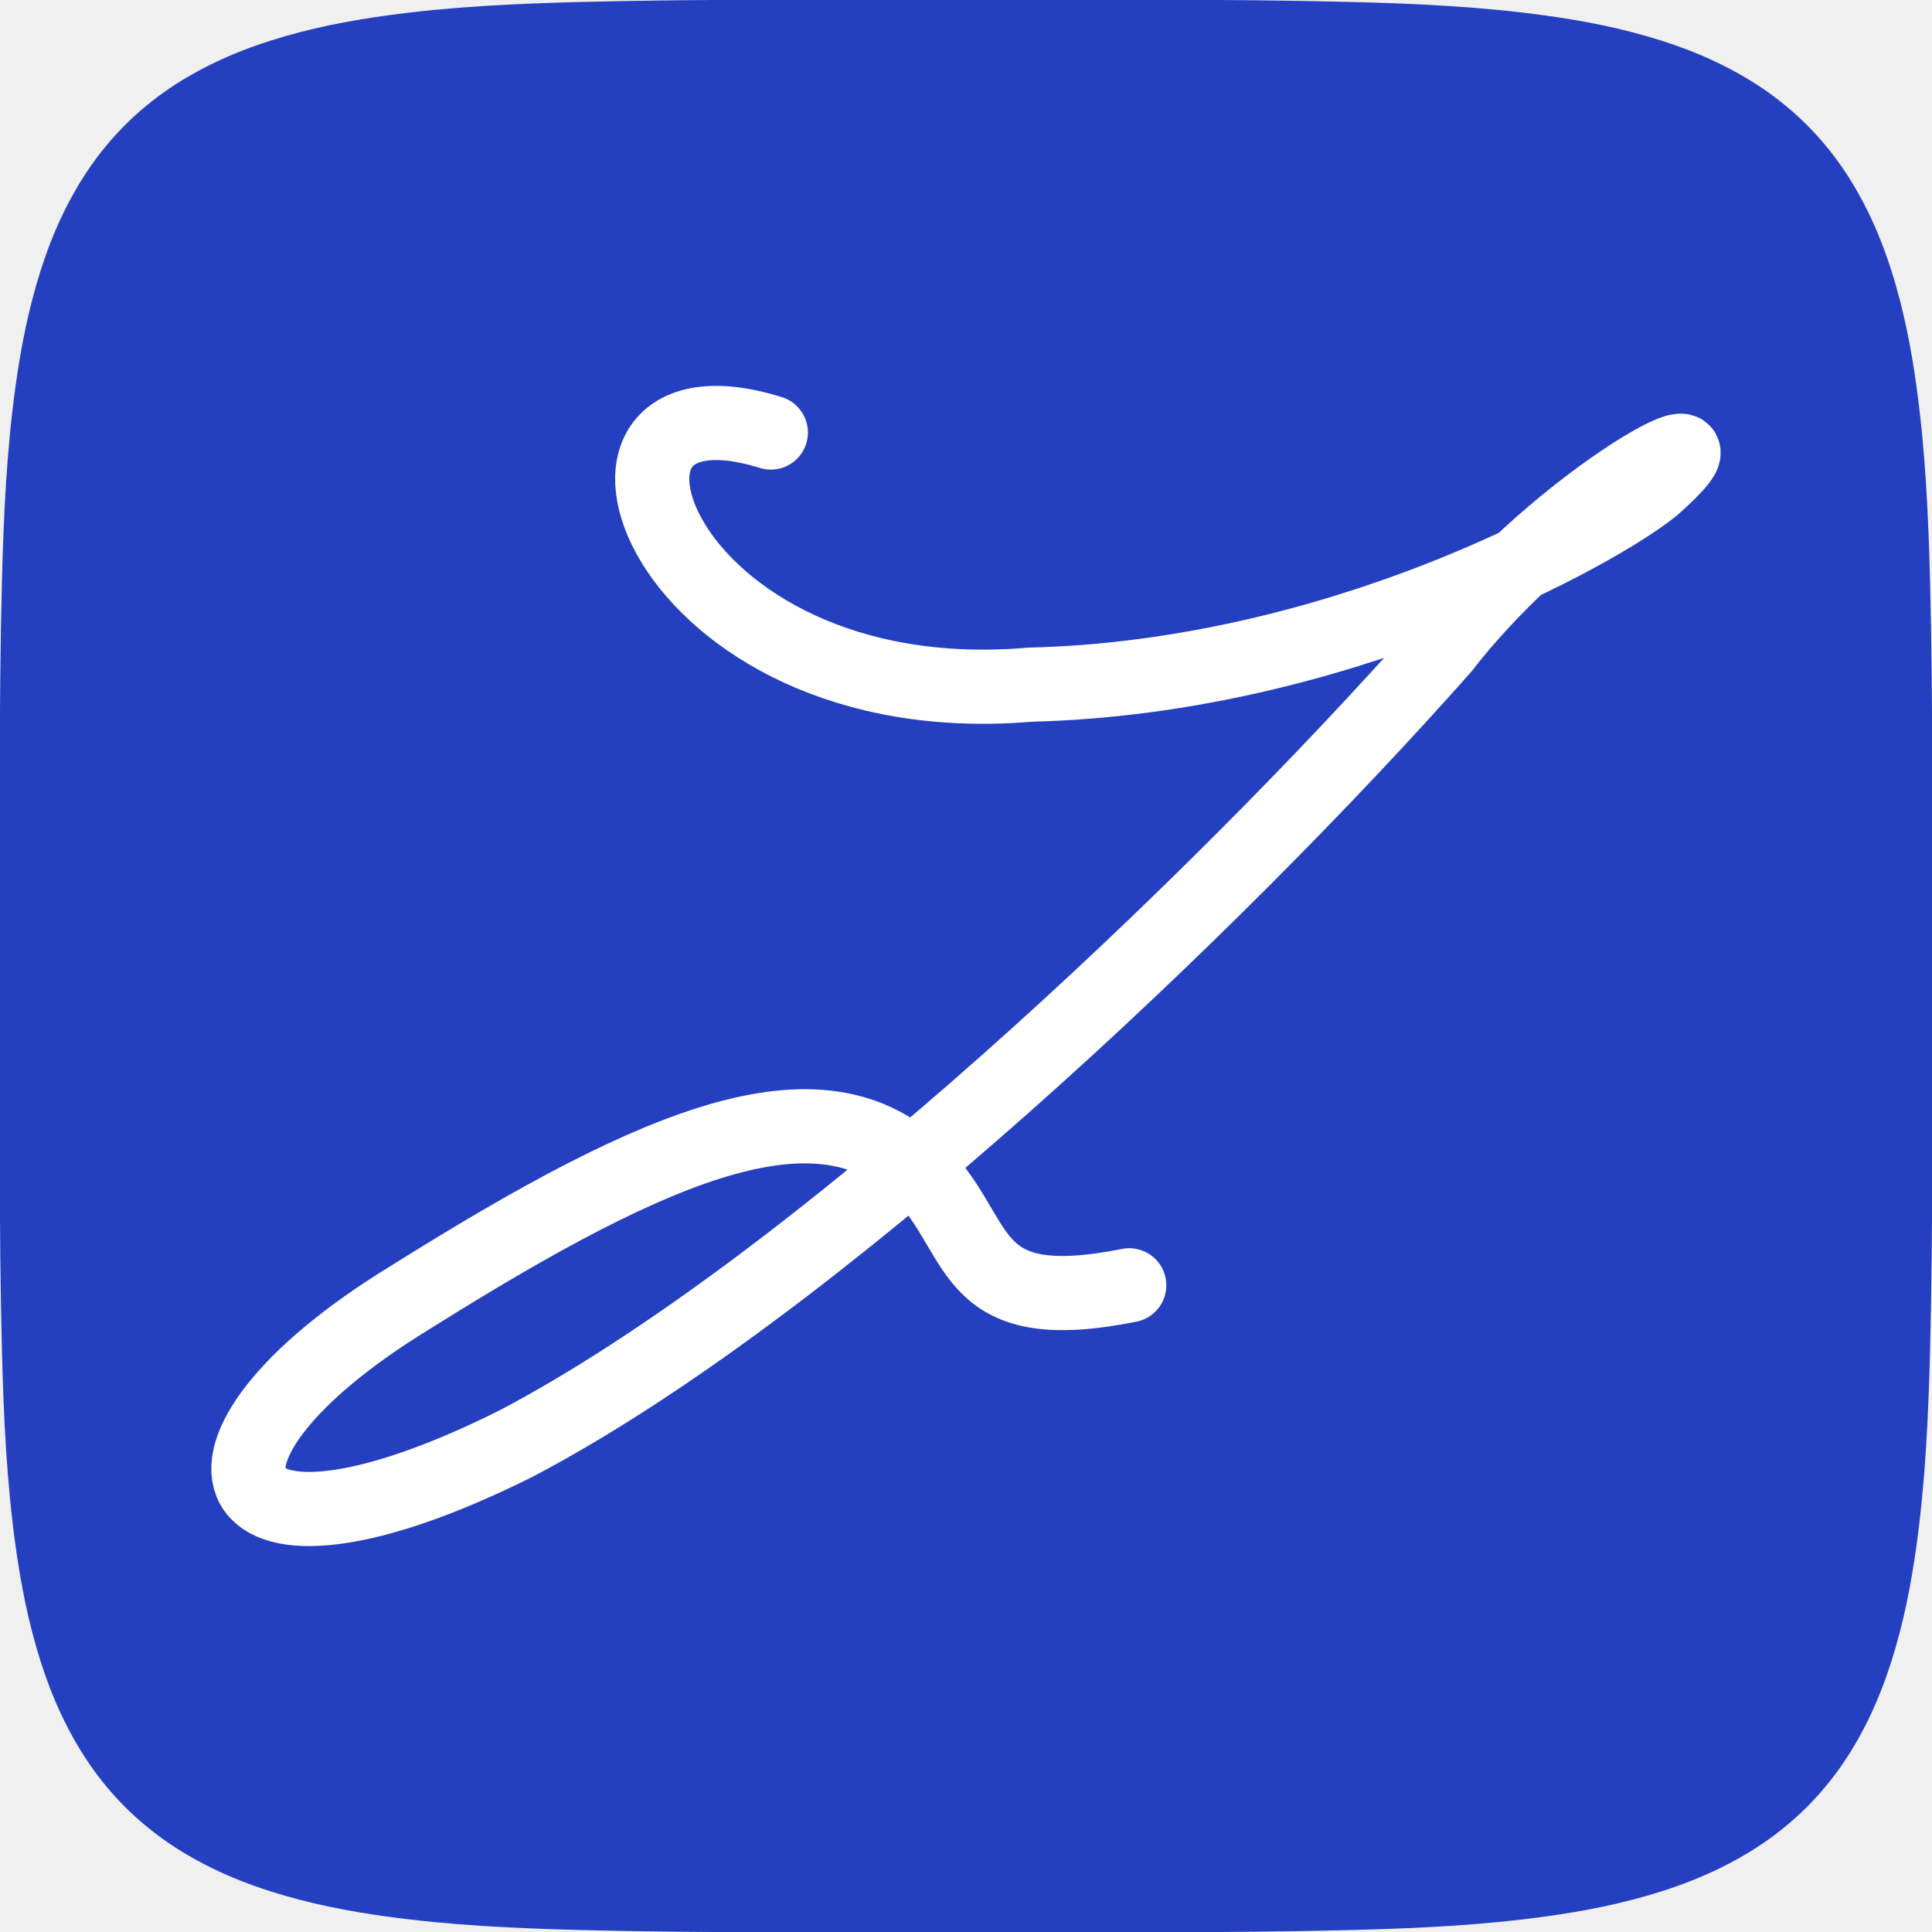
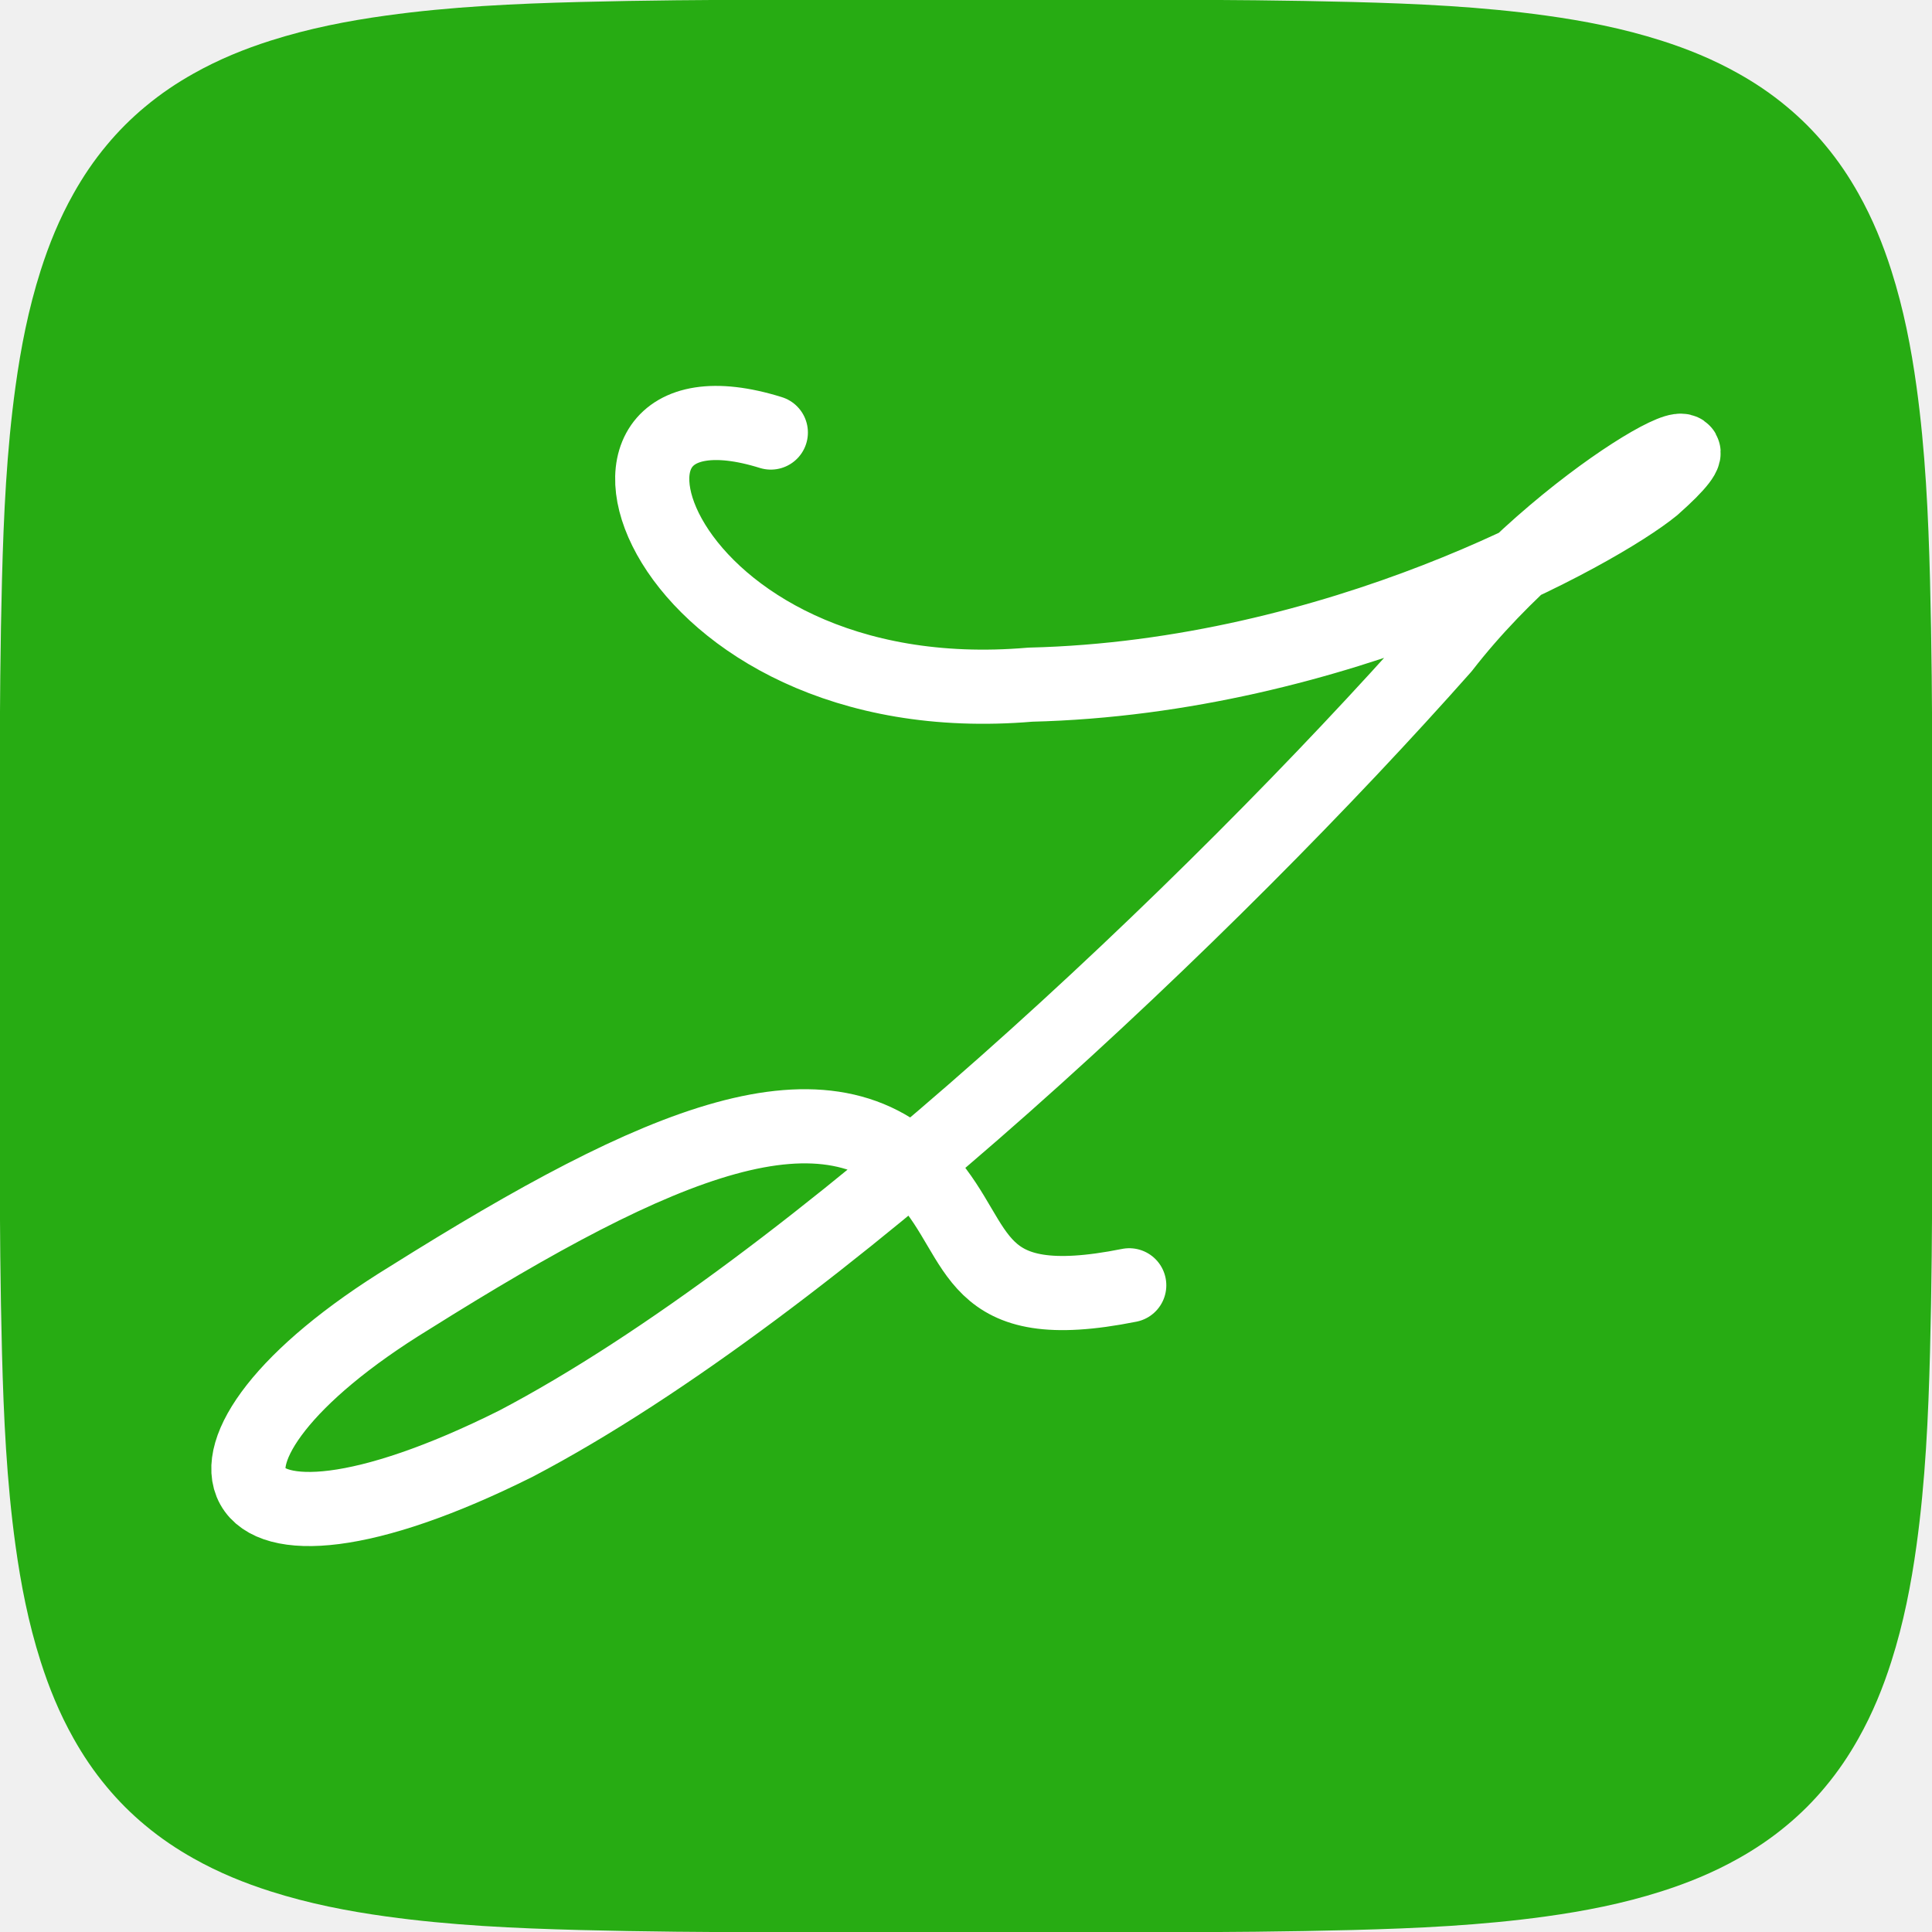
<svg xmlns="http://www.w3.org/2000/svg" viewBox="0 0 64 64">
-   <path fill="#2440C0" d="M 32 0     C 36.267 0 40.533 -0.044 44.8 0.066     C 46.933 0.121 49.067 0.219 51.2 0.514     C 52.48 0.691 53.76 0.939 55.04 1.347     C 55.893 1.619 56.747 1.962 57.6 2.443     C 58.133 2.743 58.667 3.096 59.2 3.542     C 59.419 3.724 59.638 3.923 59.858 4.142     C 60.077 4.362 60.276 4.581 60.458 4.8     C 60.904 5.333 61.257 5.867 61.557 6.4     C 62.038 7.253 62.381 8.107 62.653 8.96     C 63.061 10.24 63.309 11.52 63.486 12.8     C 63.781 14.933 63.879 17.067 63.934 19.2     C 64.044 23.467 64 27.733 64 32     C 64 36.267 64.044 40.533 63.934 44.8     C 63.879 46.933 63.781 49.067 63.486 51.2     C 63.309 52.48 63.061 53.76 62.653 55.04     C 62.381 55.893 62.038 56.747 61.557 57.6     C 61.257 58.133 60.904 58.667 60.458 59.2     C 60.276 59.419 60.077 59.638 59.858 59.858     C 59.638 60.077 59.419 60.276 59.2 60.458     C 58.667 60.904 58.133 61.257 57.6 61.557     C 56.747 62.038 55.893 62.381 55.04 62.653     C 53.76 63.061 52.48 63.309 51.2 63.486     C 49.067 63.781 46.933 63.879 44.8 63.934     C 40.533 64.044 36.267 64 32 64     C 27.733 64 23.467 64.044 19.2 63.934     C 17.067 63.879 14.933 63.781 12.8 63.486     C 11.52 63.309 10.24 63.061 8.96 62.653     C 8.107 62.381 7.253 62.038 6.4 61.557     C 5.867 61.257 5.333 60.904 4.8 60.458     C 4.581 60.276 4.362 60.077 4.142 59.858     C 3.923 59.638 3.724 59.419 3.542 59.2     C 3.096 58.667 2.743 58.133 2.443 57.6     C 1.962 56.747 1.619 55.893 1.347 55.04     C 0.939 53.76 0.691 52.48 0.514 51.2     C 0.219 49.067 0.121 46.933 0.066 44.8     C -0.044 40.533 0 36.267 0 32     C 0 27.733 -0.044 23.467 0.066 19.2     C 0.121 17.067 0.219 14.933 0.514 12.8     C 0.691 11.52 0.939 10.24 1.347 8.96     C 1.619 8.107 1.962 7.253 2.443 6.4     C 2.743 5.867 3.096 5.333 3.542 4.8     C 3.724 4.581 3.923 4.362 4.142 4.142     C 4.362 3.923 4.581 3.724 4.8 3.542     C 5.333 3.096 5.867 2.743 6.4 2.443     C 7.253 1.962 8.107 1.619 8.96 1.347     C 10.24 0.939 11.52 0.691 12.8 0.514     C 14.933 0.219 17.067 0.121 19.2 0.066     C 23.467 -0.044 27.733 0 32 0     Z" />
+   <path fill="#27ac13" d="M 32 0     C 36.267 0 40.533 -0.044 44.8 0.066     C 46.933 0.121 49.067 0.219 51.2 0.514     C 52.48 0.691 53.76 0.939 55.04 1.347     C 55.893 1.619 56.747 1.962 57.6 2.443     C 58.133 2.743 58.667 3.096 59.2 3.542     C 59.419 3.724 59.638 3.923 59.858 4.142     C 60.077 4.362 60.276 4.581 60.458 4.8     C 60.904 5.333 61.257 5.867 61.557 6.4     C 62.038 7.253 62.381 8.107 62.653 8.96     C 63.061 10.24 63.309 11.52 63.486 12.8     C 63.781 14.933 63.879 17.067 63.934 19.2     C 64.044 23.467 64 27.733 64 32     C 64 36.267 64.044 40.533 63.934 44.8     C 63.879 46.933 63.781 49.067 63.486 51.2     C 63.309 52.48 63.061 53.76 62.653 55.04     C 62.381 55.893 62.038 56.747 61.557 57.6     C 61.257 58.133 60.904 58.667 60.458 59.2     C 60.276 59.419 60.077 59.638 59.858 59.858     C 59.638 60.077 59.419 60.276 59.2 60.458     C 58.667 60.904 58.133 61.257 57.6 61.557     C 56.747 62.038 55.893 62.381 55.04 62.653     C 53.76 63.061 52.48 63.309 51.2 63.486     C 49.067 63.781 46.933 63.879 44.8 63.934     C 40.533 64.044 36.267 64 32 64     C 27.733 64 23.467 64.044 19.2 63.934     C 17.067 63.879 14.933 63.781 12.8 63.486     C 11.52 63.309 10.24 63.061 8.96 62.653     C 8.107 62.381 7.253 62.038 6.4 61.557     C 5.867 61.257 5.333 60.904 4.8 60.458     C 4.581 60.276 4.362 60.077 4.142 59.858     C 3.923 59.638 3.724 59.419 3.542 59.2     C 3.096 58.667 2.743 58.133 2.443 57.6     C 1.962 56.747 1.619 55.893 1.347 55.04     C 0.939 53.76 0.691 52.48 0.514 51.2     C 0.219 49.067 0.121 46.933 0.066 44.8     C -0.044 40.533 0 36.267 0 32     C 0 27.733 -0.044 23.467 0.066 19.2     C 0.121 17.067 0.219 14.933 0.514 12.8     C 0.691 11.52 0.939 10.24 1.347 8.96     C 1.619 8.107 1.962 7.253 2.443 6.4     C 2.743 5.867 3.096 5.333 3.542 4.8     C 3.724 4.581 3.923 4.362 4.142 4.142     C 4.362 3.923 4.581 3.724 4.8 3.542     C 5.333 3.096 5.867 2.743 6.4 2.443     C 7.253 1.962 8.107 1.619 8.96 1.347     C 10.24 0.939 11.52 0.691 12.8 0.514     C 14.933 0.219 17.067 0.121 19.2 0.066     C 23.467 -0.044 27.733 0 32 0     Z" />
  <path transform="translate(-96.22256 -151.4809) scale(0.818811)" fill="none" stroke="#fff" stroke-width="3" stroke-linecap="round" stroke-linejoin="round" d="M 148.7 202.5          C 139.4 199.6 144.0 214.0 159.2 212.7          C 171.6 212.4 182.2 206.5 184.4 204.7          C 188.7 200.9 180.7 205.0 175.9 211.2          C 166.6 221.7 150.4 237.1 138.4 243.4          C 126.0 249.6 123.8 243.8 134.1 237.5          C 144.3 231.1 151.0 228.3 155.0 232.7          C 157.3 235.3 156.7 238.3 163.2 237.0" />
</svg>
